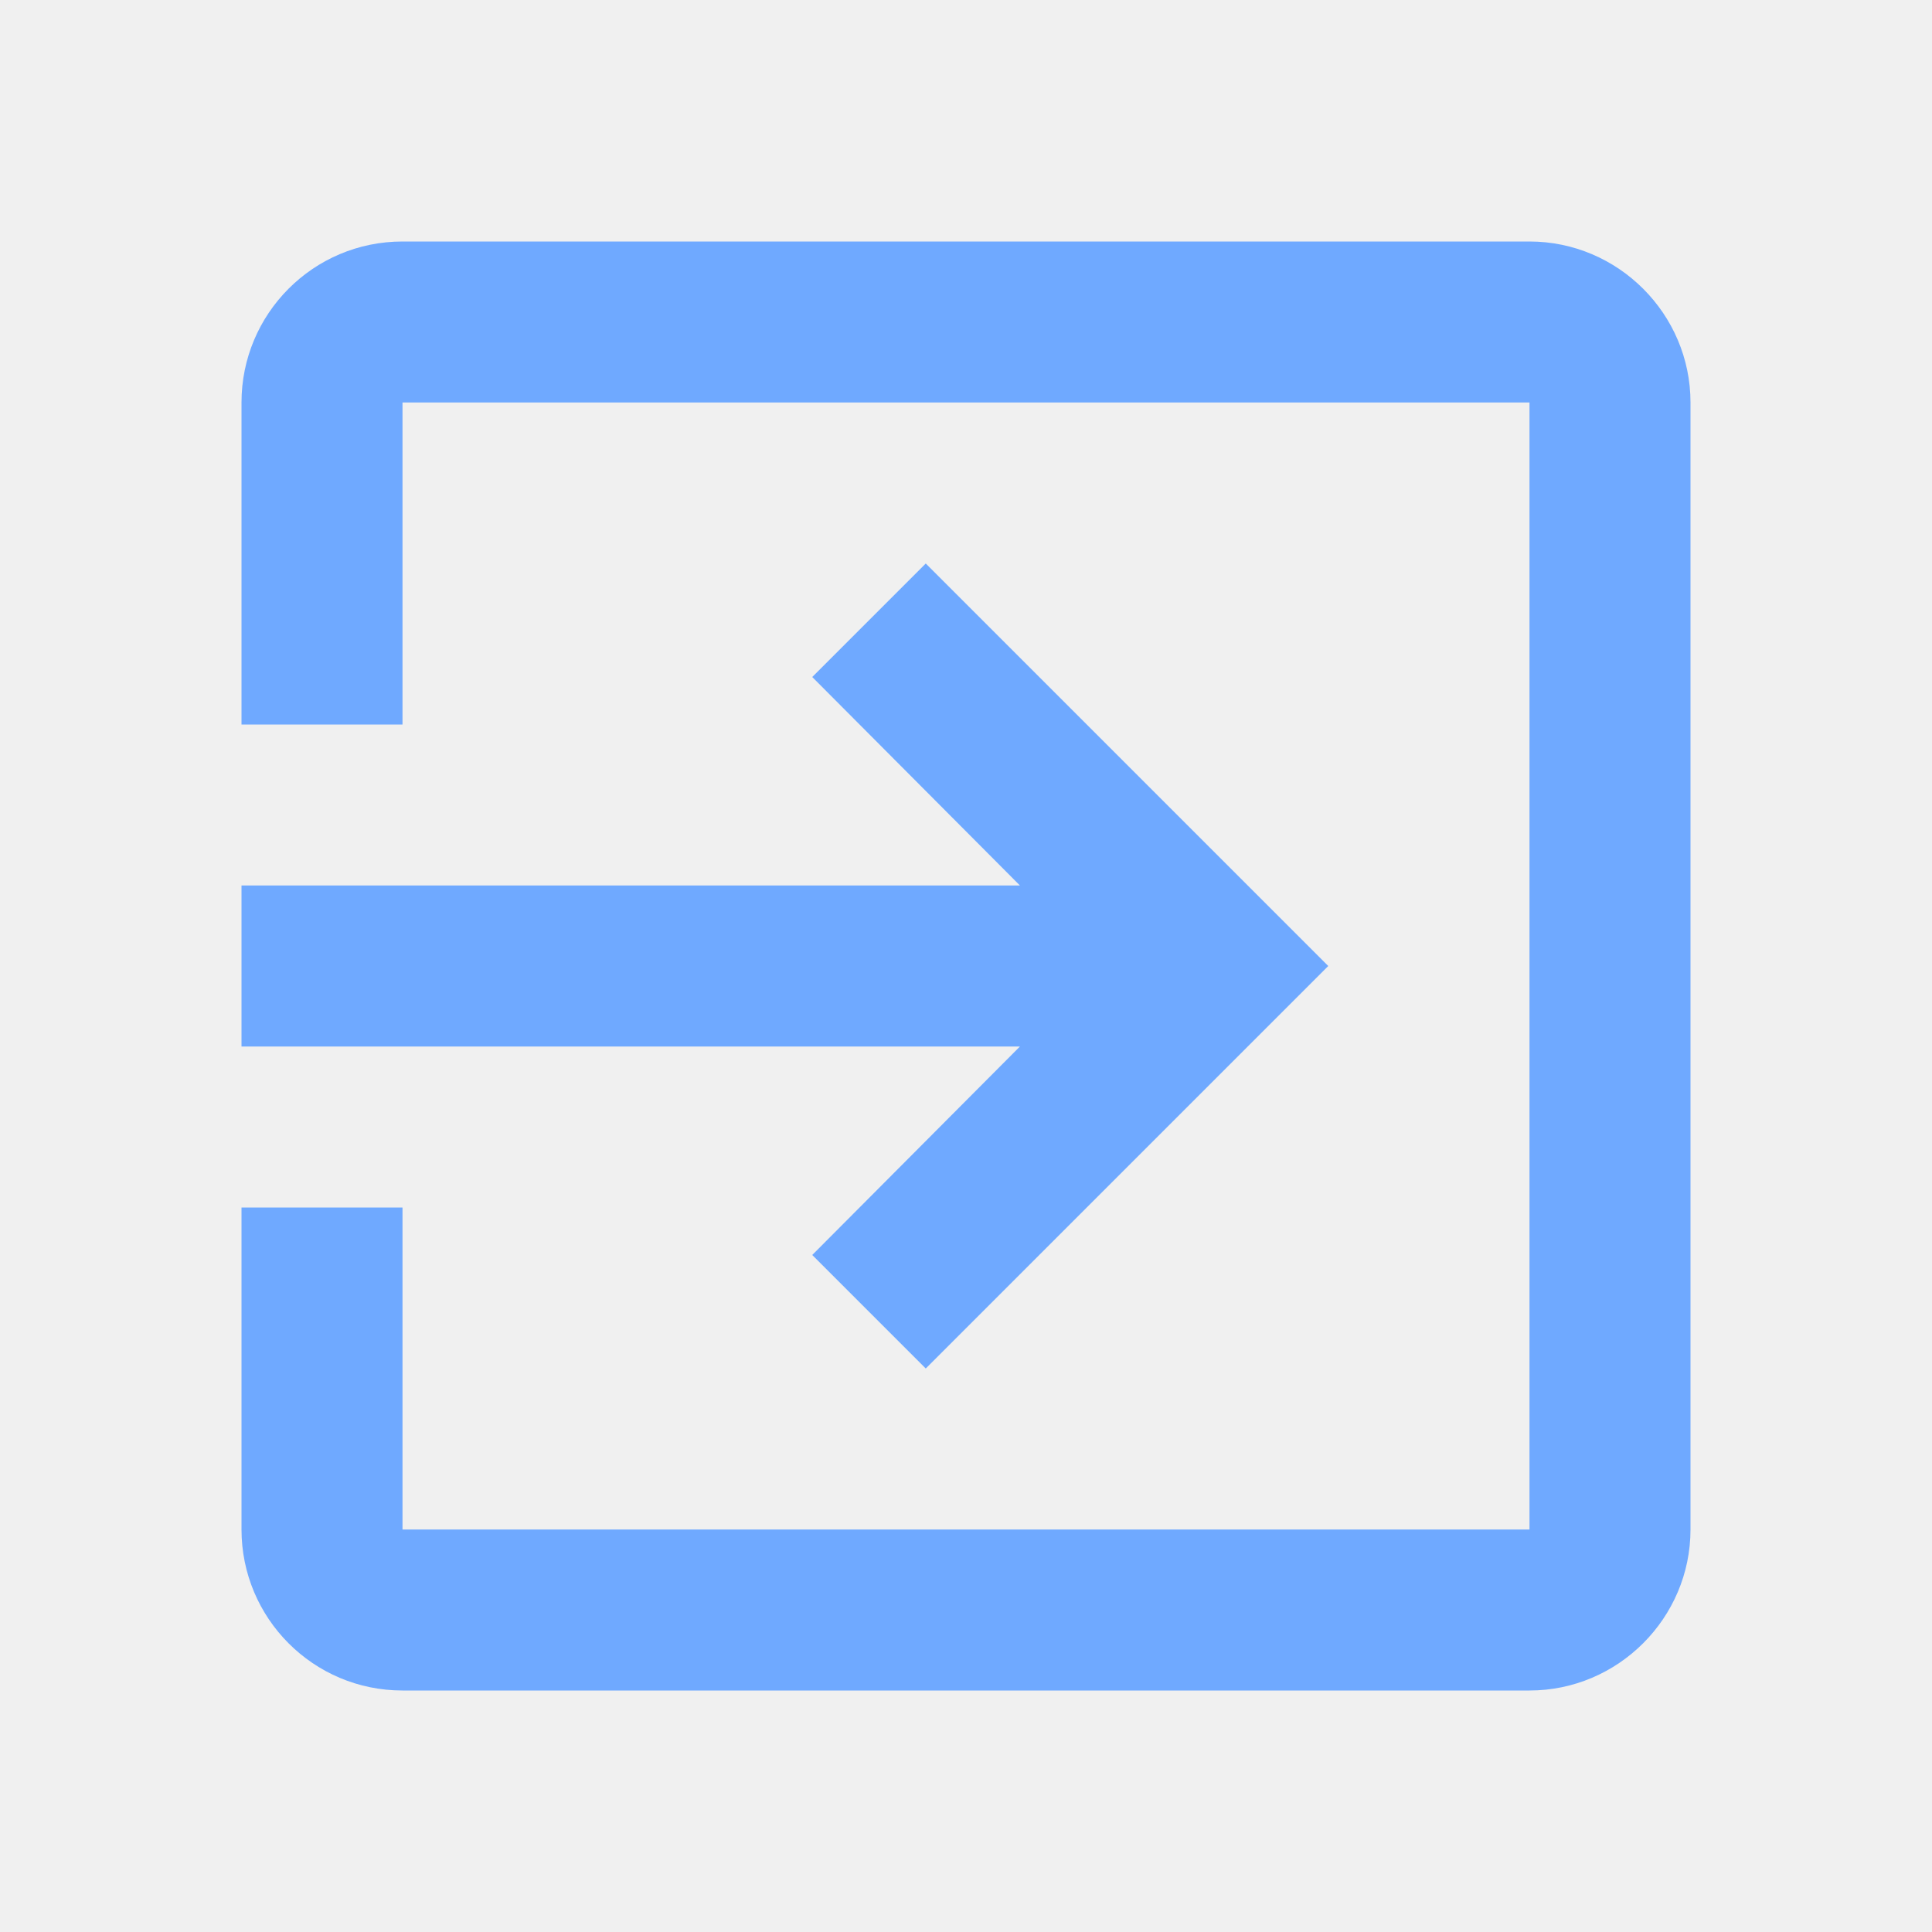
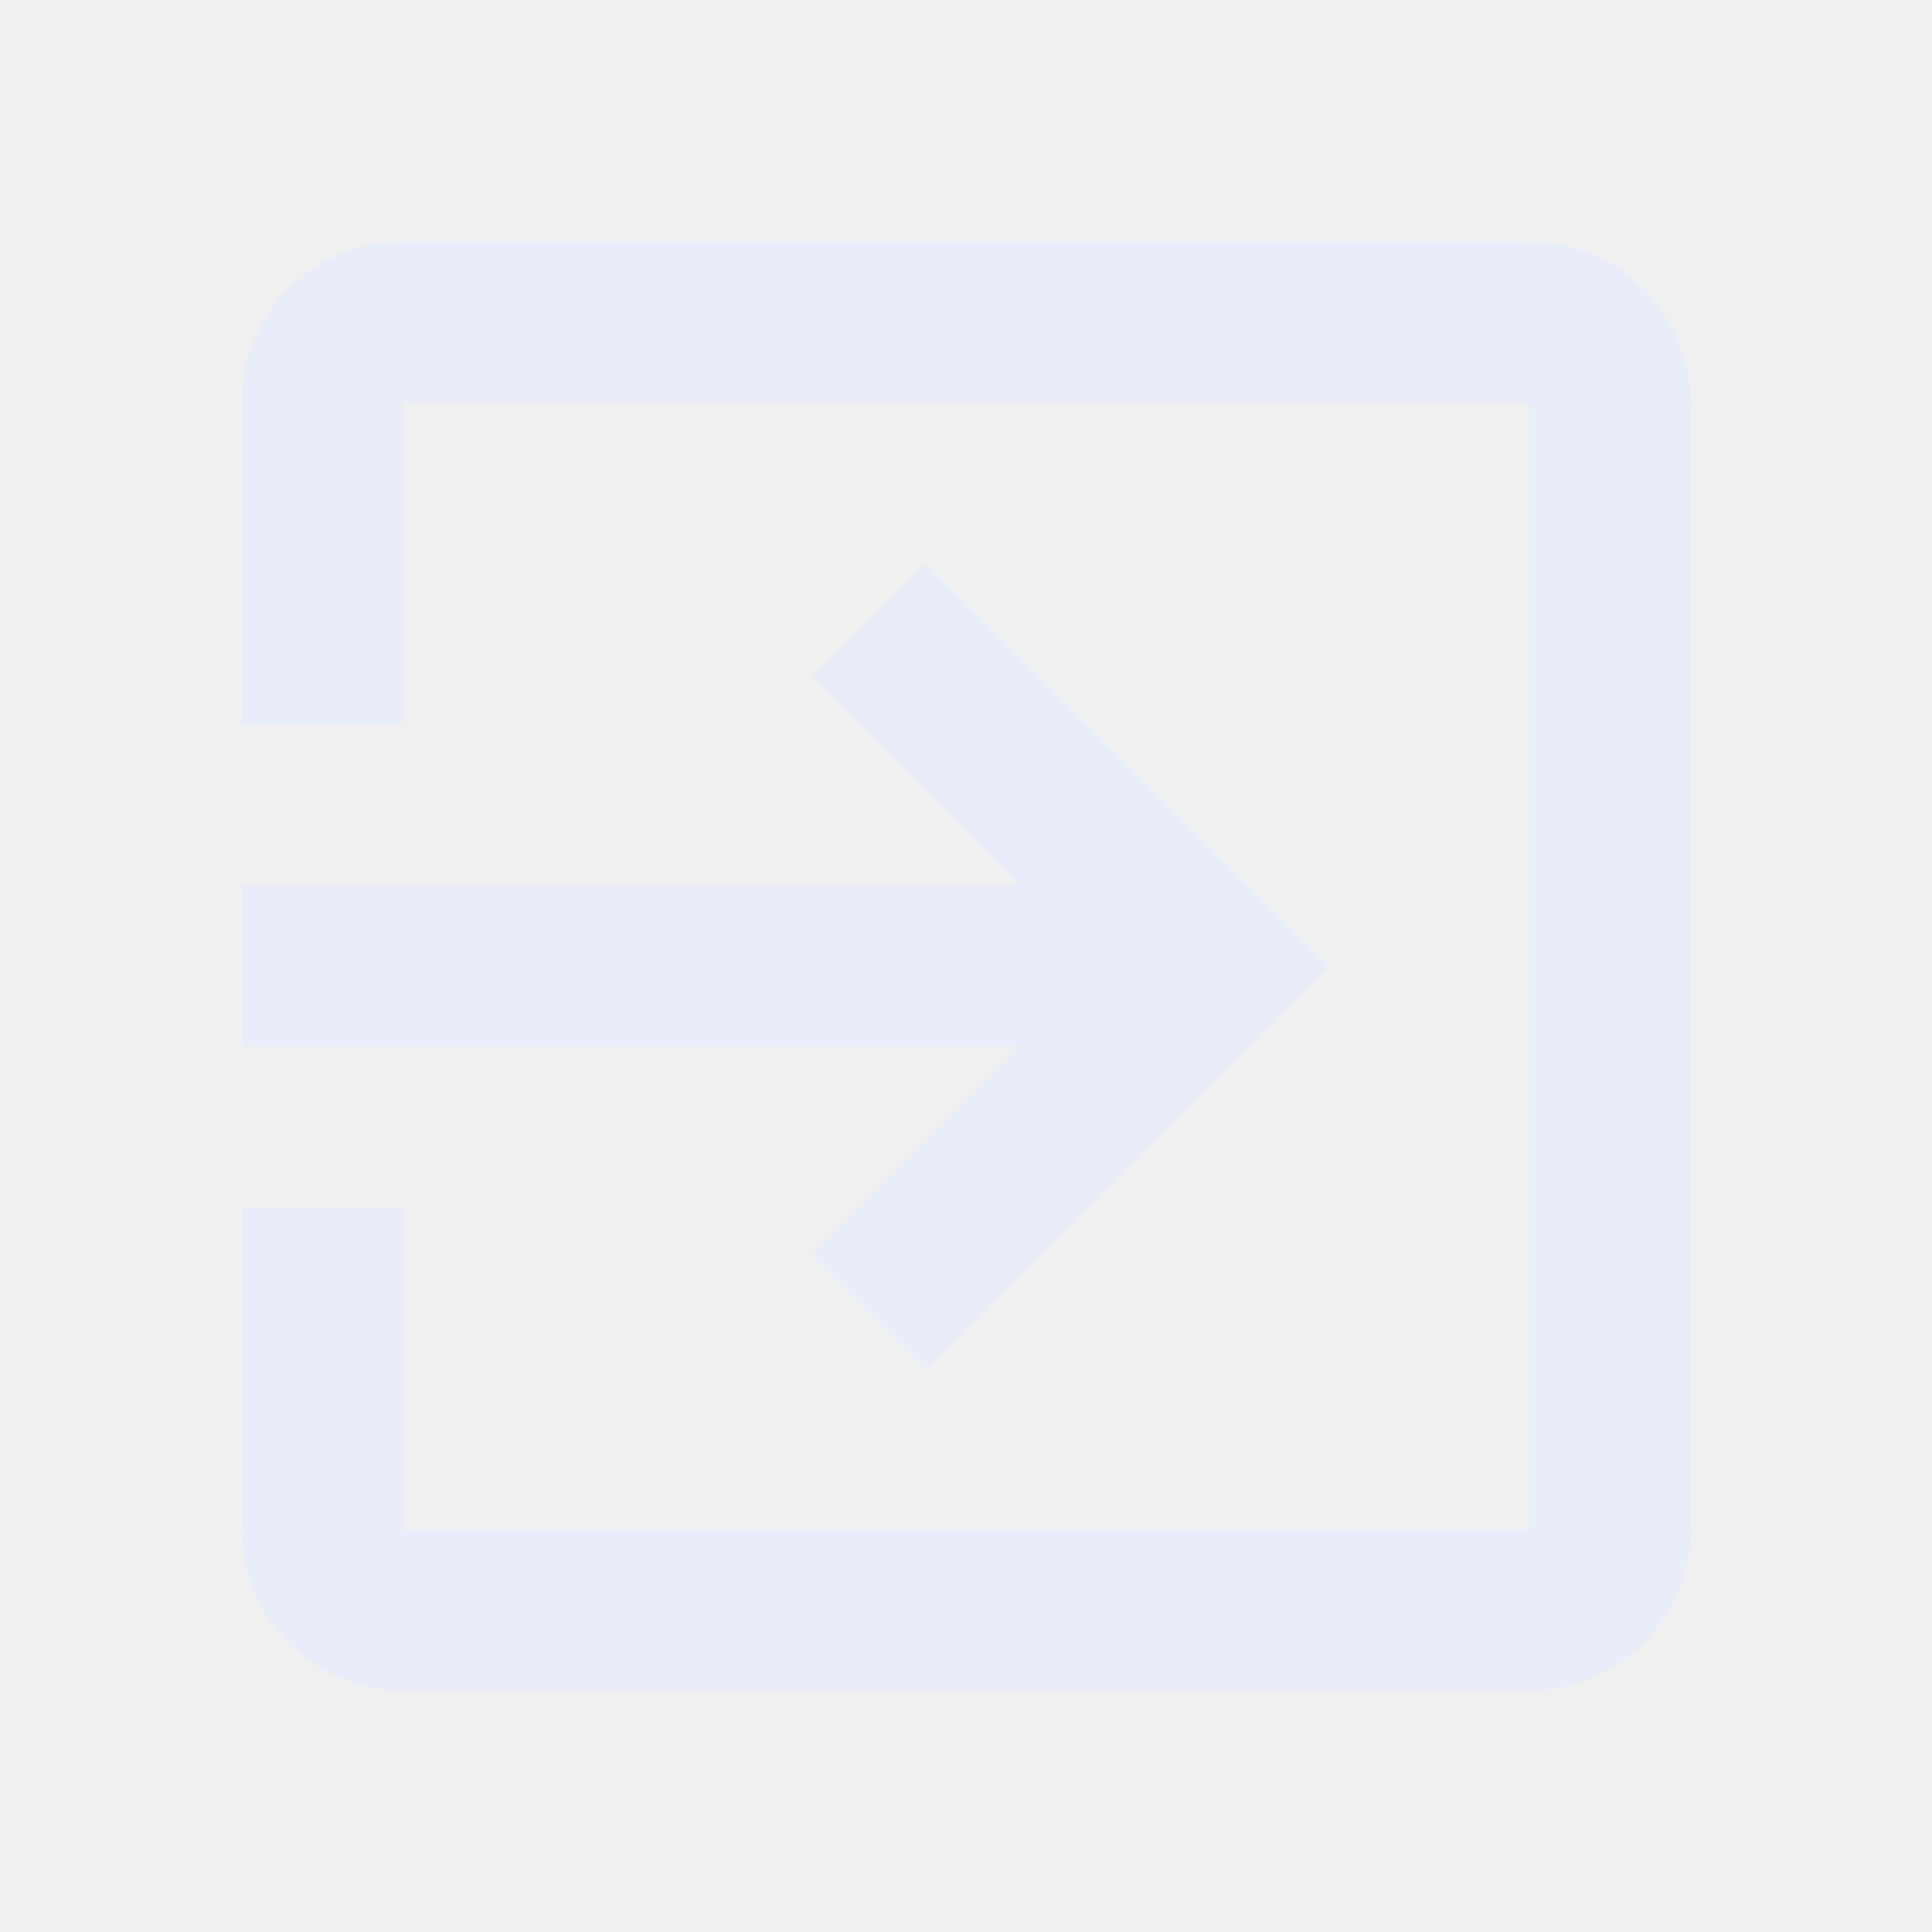
<svg xmlns="http://www.w3.org/2000/svg" width="96" height="96" viewBox="0 0 96 96" fill="none">
  <g clip-path="url(#clip0_598_75)">
-     <path d="M40.36 62.36L46 68L66 48L46 28L40.36 33.64L50.68 44H12V52H50.68L40.36 62.36ZM76 12H20C15.56 12 12 15.6 12 20V36H20V20H76V76H20V60H12V76C12 80.4 15.56 84 20 84H76C80.4 84 84 80.4 84 76V20C84 15.6 80.4 12 76 12Z" fill="#6FA9FF" />
+     <path d="M40.36 62.36L46 68L66 48L46 28L40.36 33.64L50.68 44H12V52H50.68L40.36 62.36ZM76 12H20C15.56 12 12 15.6 12 20V36H20V20H76V76H20V60H12V76C12 80.4 15.56 84 20 84H76C80.4 84 84 80.4 84 76V20C84 15.6 80.4 12 76 12Z" fill="#E8EDF9" />
  </g>
  <defs>
    <clipPath id="clip0_598_75">
      <rect width="96" height="96" fill="white" />
    </clipPath>
  </defs>
</svg>
